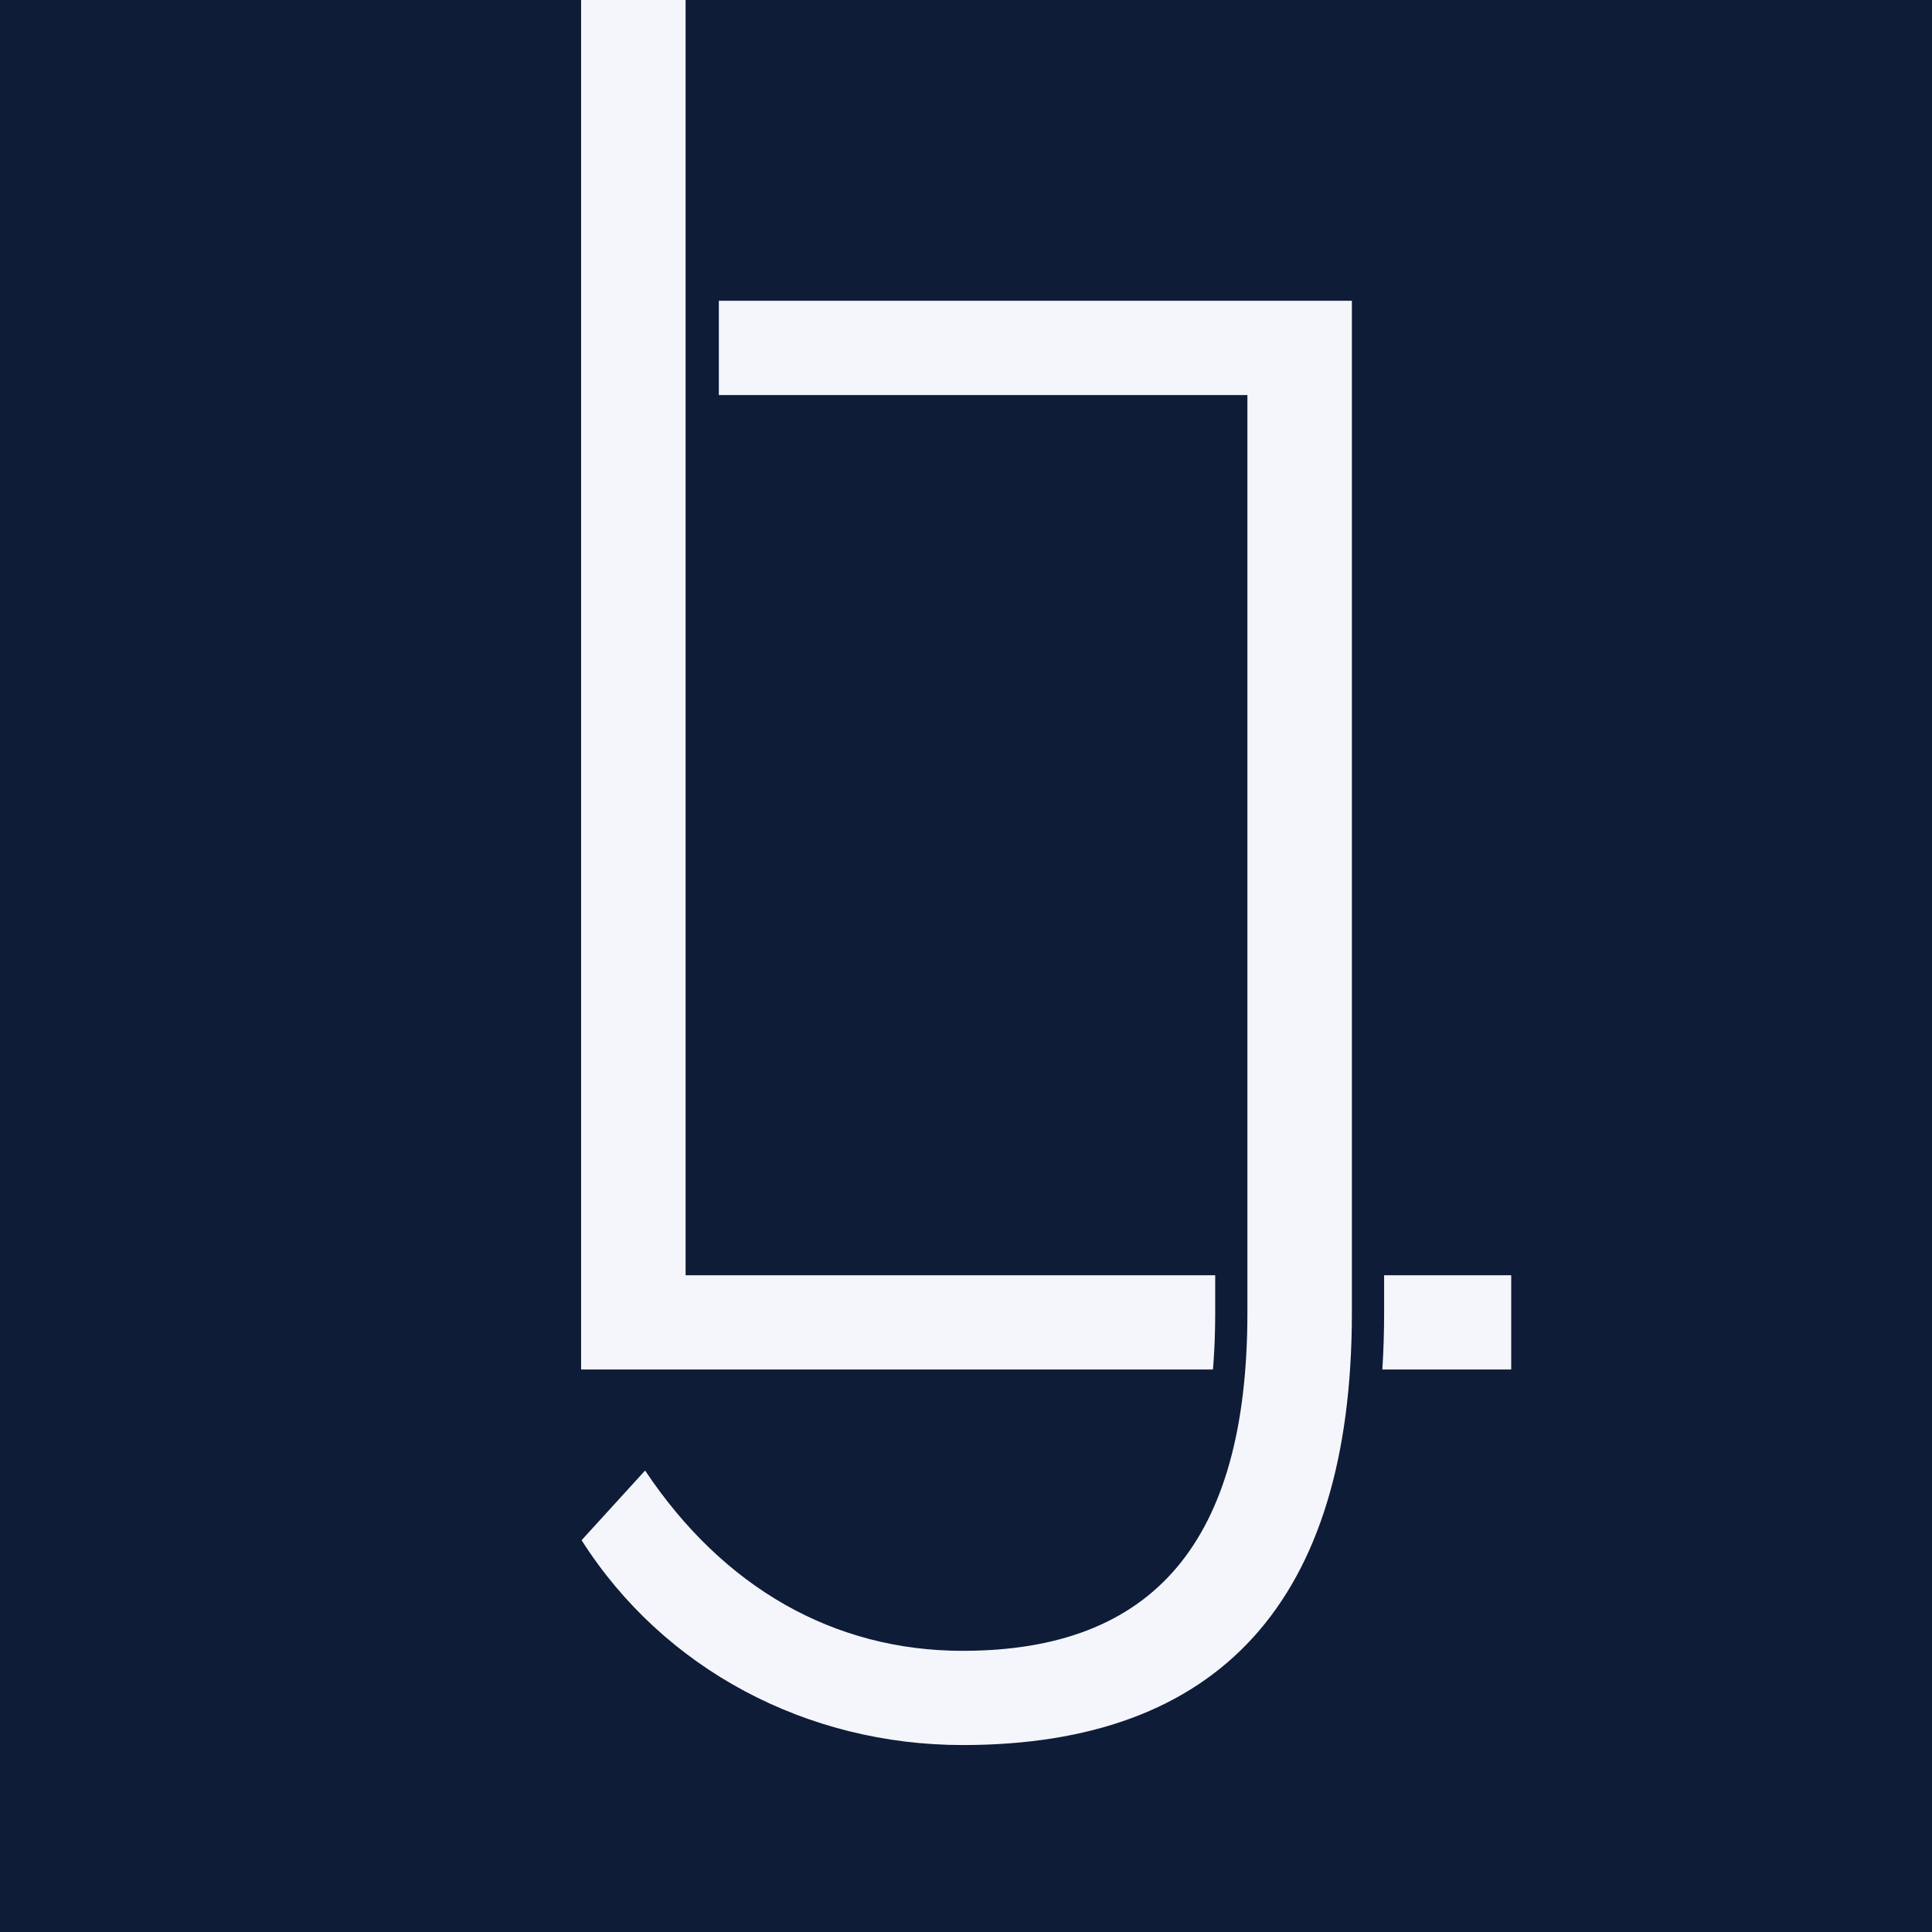
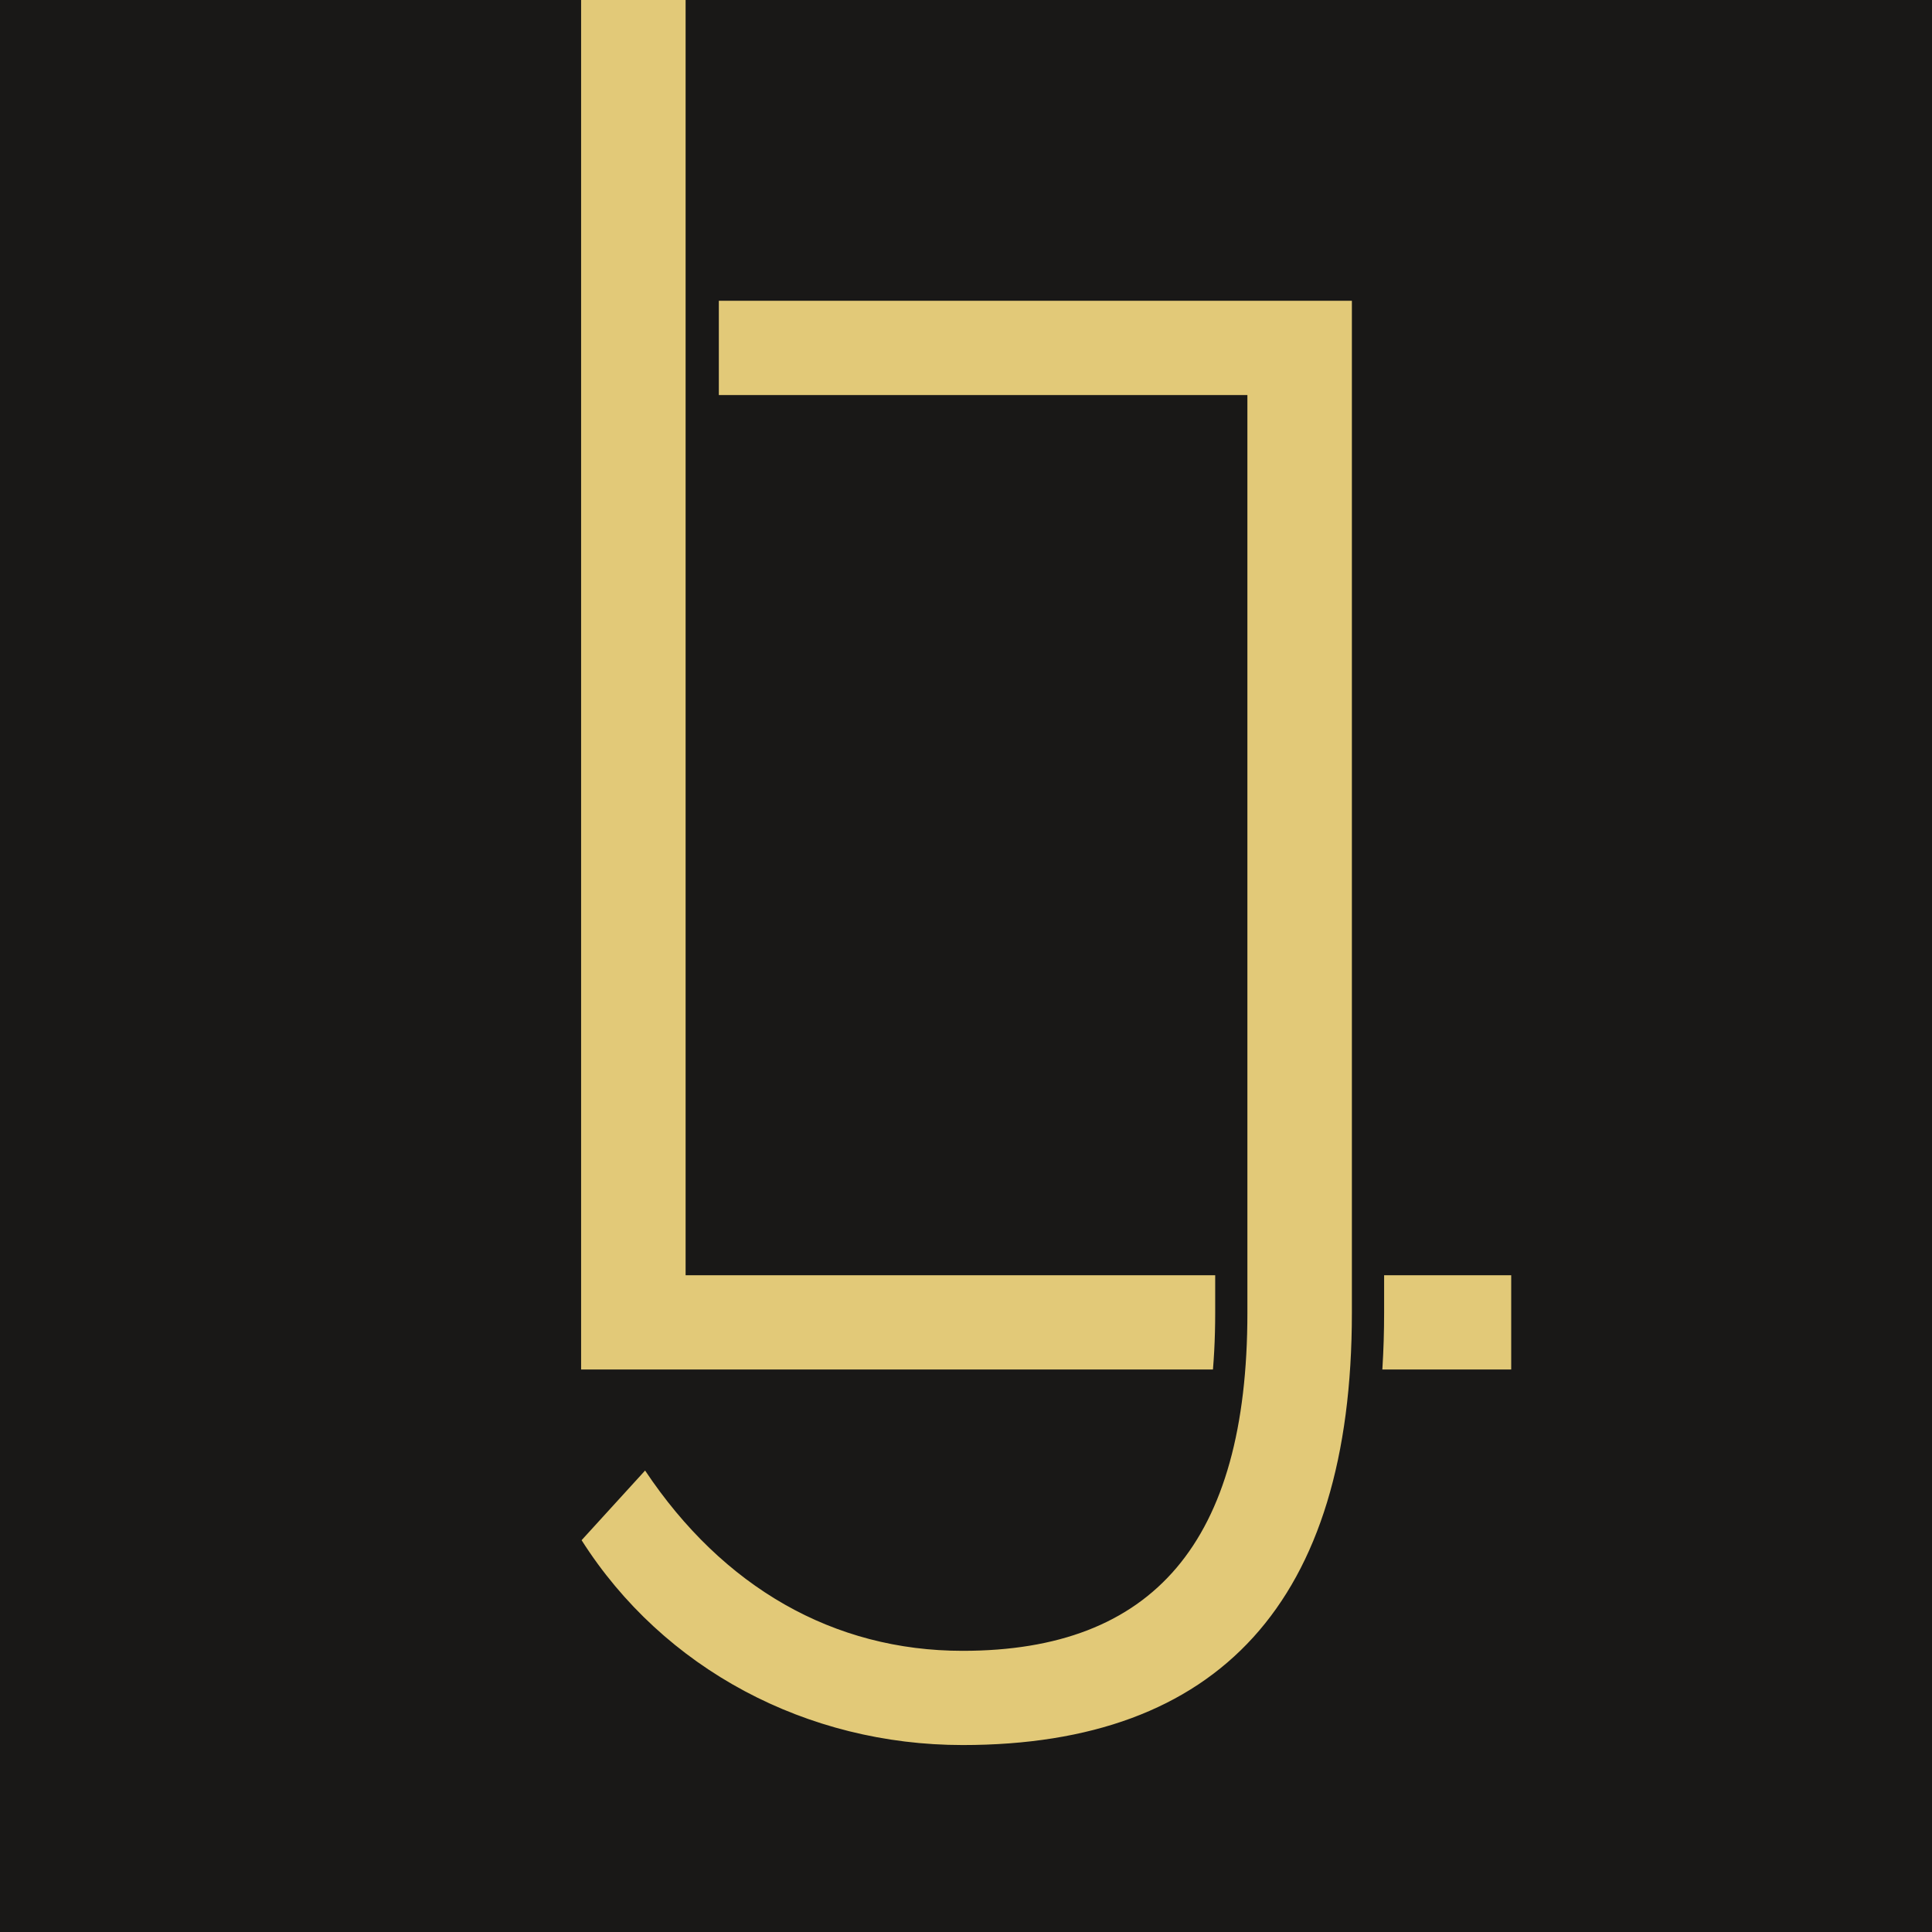
<svg xmlns="http://www.w3.org/2000/svg" viewBox="0 0 600 600">
-   <rect fill="#0e1c38" width="600" height="600" />
-   <path fill="#f4f6fb" d="m180.47-20.05h32.45v416.09h256.4v29.27H180.47V-20.05Z" />
+   <rect fill="#191817" width="600" height="600" />
+   <path fill="#e2c978" d="m180.47-20.05h32.45v416.09h256.4v29.27H180.47V-20.05Z" />
  <g>
-     <path fill="#f4f6fb" d="m298.96,546.95c-50.53,0-96.34-24.65-122.56-65.94l-2.05-3.23,26.61-29.18,3.55,5.32c23.45,35.17,56.11,53.76,94.45,53.76,28.41,0,48.89-7.85,62.59-24,13.83-16.3,20.84-41.86,20.84-75.98V127.68h-164.15v-39.27h206.59v319.29c0,45.75-10.74,80.79-31.92,104.12-21.15,23.3-52.76,35.12-93.97,35.12Z" />
-     <path fill="#0e1c38" d="m419.84,93.41v314.29c0,89.71-41.35,134.24-120.88,134.24-48.35,0-92.89-23.54-118.34-63.62l19.72-21.63c24.18,36.26,58.53,55.99,98.61,55.99,59.17,0,88.44-33.72,88.44-104.98V122.68h-164.15v-29.27h196.59m10-10h-216.59v49.27h164.15v275.03c0,32.9-6.61,57.37-19.65,72.74-12.7,14.96-31.93,22.24-58.78,22.24-36.59,0-67.82-17.82-90.29-51.53l-7.09-10.64-8.62,9.45-19.72,21.63-5.15,5.65,4.1,6.45c27.14,42.74,74.53,68.26,126.78,68.26,42.67,0,75.53-12.37,97.67-36.76,22.04-24.29,33.21-60.45,33.21-107.48V83.41h0Z" />
+     <path fill="#e2c978" d="m298.96,546.95c-50.53,0-96.34-24.65-122.56-65.94l-2.05-3.23,26.61-29.18,3.55,5.32c23.45,35.17,56.11,53.76,94.45,53.76,28.41,0,48.89-7.85,62.59-24,13.83-16.3,20.84-41.86,20.84-75.98V127.68h-164.15v-39.27h206.59v319.29c0,45.75-10.74,80.79-31.92,104.12-21.15,23.3-52.76,35.12-93.97,35.12Z" />
+     <path fill="#191817" d="m419.84,93.41v314.29c0,89.71-41.35,134.24-120.88,134.24-48.35,0-92.89-23.54-118.34-63.62l19.72-21.63c24.18,36.26,58.53,55.99,98.61,55.99,59.17,0,88.44-33.72,88.44-104.98V122.68h-164.15v-29.27h196.59m10-10h-216.59v49.27h164.15v275.03c0,32.9-6.61,57.37-19.65,72.74-12.7,14.96-31.93,22.24-58.78,22.24-36.59,0-67.82-17.82-90.29-51.53l-7.09-10.64-8.62,9.45-19.72,21.63-5.15,5.65,4.1,6.45c27.14,42.74,74.53,68.26,126.78,68.26,42.67,0,75.53-12.37,97.67-36.76,22.04-24.29,33.21-60.45,33.21-107.48V83.41h0Z" />
  </g>
</svg>
